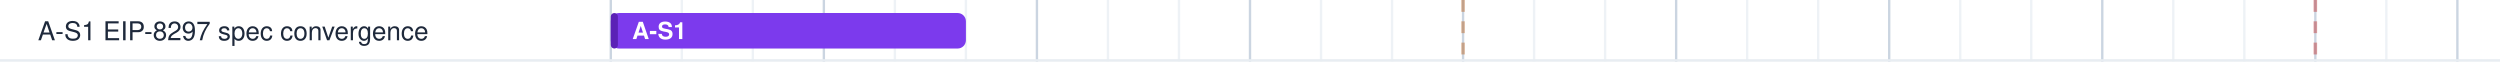
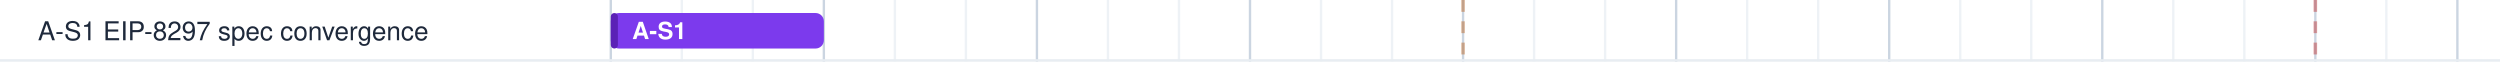
<svg xmlns="http://www.w3.org/2000/svg" width="1056" height="26" viewBox="0 0 1056 26" font-family="system-ui, -apple-system, 'Segoe UI', Helvetica, Arial, sans-serif">
  <rect x="0" y="0" width="1056" height="26" fill="#ffffff" />
  <line x1="258" y1="0" x2="258" y2="26" stroke="#cbd5e1" stroke-width="1" />
  <line x1="288" y1="0" x2="288" y2="26" stroke="#eef2f6" stroke-width="1" />
  <line x1="318" y1="0" x2="318" y2="26" stroke="#eef2f6" stroke-width="1" />
  <line x1="348" y1="0" x2="348" y2="26" stroke="#cbd5e1" stroke-width="1" />
  <line x1="378" y1="0" x2="378" y2="26" stroke="#eef2f6" stroke-width="1" />
  <line x1="408" y1="0" x2="408" y2="26" stroke="#eef2f6" stroke-width="1" />
  <line x1="438" y1="0" x2="438" y2="26" stroke="#cbd5e1" stroke-width="1" />
  <line x1="468" y1="0" x2="468" y2="26" stroke="#eef2f6" stroke-width="1" />
  <line x1="498" y1="0" x2="498" y2="26" stroke="#eef2f6" stroke-width="1" />
  <line x1="528" y1="0" x2="528" y2="26" stroke="#cbd5e1" stroke-width="1" />
  <line x1="558" y1="0" x2="558" y2="26" stroke="#eef2f6" stroke-width="1" />
  <line x1="588" y1="0" x2="588" y2="26" stroke="#eef2f6" stroke-width="1" />
  <line x1="618" y1="0" x2="618" y2="26" stroke="#cbd5e1" stroke-width="1" />
  <line x1="648" y1="0" x2="648" y2="26" stroke="#eef2f6" stroke-width="1" />
  <line x1="678" y1="0" x2="678" y2="26" stroke="#eef2f6" stroke-width="1" />
  <line x1="708" y1="0" x2="708" y2="26" stroke="#cbd5e1" stroke-width="1" />
  <line x1="738" y1="0" x2="738" y2="26" stroke="#eef2f6" stroke-width="1" />
  <line x1="768" y1="0" x2="768" y2="26" stroke="#eef2f6" stroke-width="1" />
  <line x1="798" y1="0" x2="798" y2="26" stroke="#cbd5e1" stroke-width="1" />
  <line x1="828" y1="0" x2="828" y2="26" stroke="#eef2f6" stroke-width="1" />
  <line x1="858" y1="0" x2="858" y2="26" stroke="#eef2f6" stroke-width="1" />
  <line x1="888" y1="0" x2="888" y2="26" stroke="#cbd5e1" stroke-width="1" />
  <line x1="918" y1="0" x2="918" y2="26" stroke="#eef2f6" stroke-width="1" />
  <line x1="948" y1="0" x2="948" y2="26" stroke="#eef2f6" stroke-width="1" />
  <line x1="978" y1="0" x2="978" y2="26" stroke="#cbd5e1" stroke-width="1" />
  <line x1="1008" y1="0" x2="1008" y2="26" stroke="#eef2f6" stroke-width="1" />
  <line x1="1038" y1="0" x2="1038" y2="26" stroke="#cbd5e1" stroke-width="1" />
  <line x1="618" y1="0" x2="618" y2="26" stroke="#b45309" stroke-width="1.5" stroke-dasharray="5 4" stroke-opacity="0.4" />
  <line x1="978" y1="0" x2="978" y2="26" stroke="#b91c1c" stroke-width="1.5" stroke-dasharray="5 4" stroke-opacity="0.4" />
  <line x1="0" y1="25.5" x2="1056" y2="25.5" stroke="#e8edf2" stroke-width="1" />
  <text x="16" y="17.0" font-size="11" fill="#1e293b">A-S1  EIP-8297 spec convergence</text>
-   <rect x="258" y="5.5" width="150" height="15" rx="3.5" fill="#7c3aed" />
+   <rect x="258" y="5.5" width="90" height="15" rx="3.5" fill="#7c3aed" />
  <rect x="258" y="5.5" width="3" height="15" rx="1.5" fill="#5b21b6" />
  <text x="267.0" y="16.5" font-size="10" font-weight="600" fill="#ffffff">A-S1</text>
</svg>
